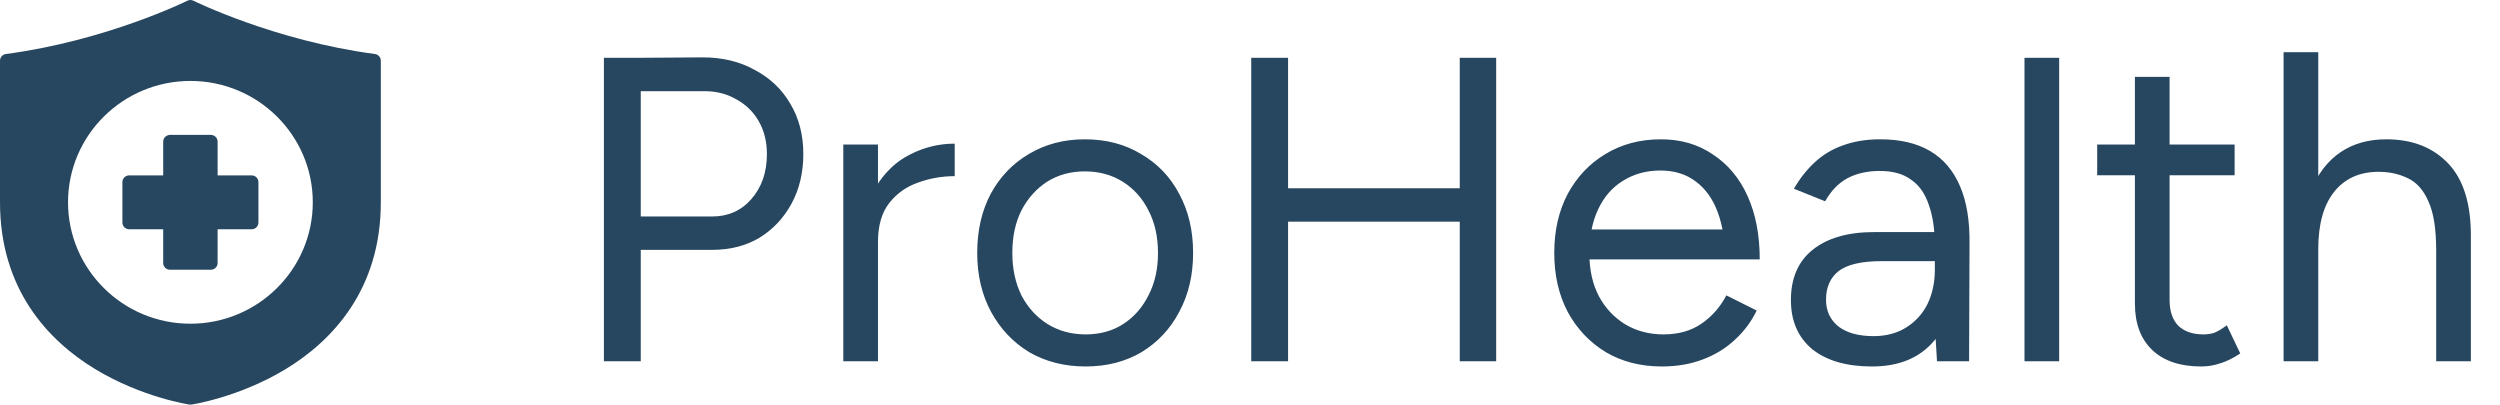
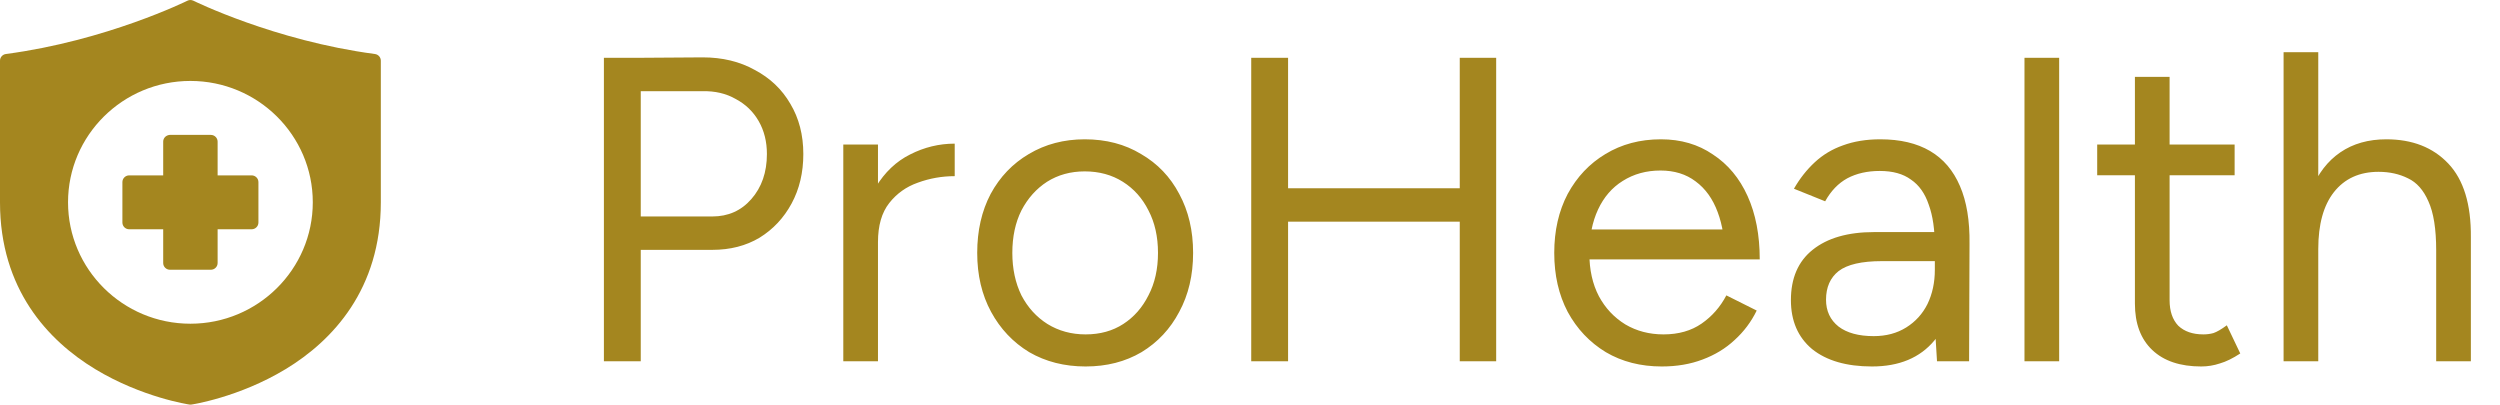
<svg xmlns="http://www.w3.org/2000/svg" width="173" height="28" viewBox="0 0 173 28" fill="none">
-   <path d="M13.159 0C13.091 0.004 13.025 0.021 12.964 0.052C12.964 0.052 7.375 2.816 0.406 3.738C0.172 3.77 -0.002 3.969 1.28967e-05 4.203V13.999C1.28967e-05 20 3.313 23.559 6.58 25.539C9.847 27.518 13.107 27.995 13.107 27.995C13.153 28.002 13.2 28.002 13.246 27.995C13.246 27.995 16.506 27.518 19.773 25.539C23.04 23.559 26.353 20 26.353 13.999V4.203C26.355 3.969 26.181 3.77 25.947 3.738C18.977 2.816 13.389 0.052 13.389 0.052C13.318 0.016 13.239 -0.002 13.159 0ZM13.176 5.601C17.849 5.601 21.645 9.366 21.645 13.999C21.645 18.632 17.849 22.401 13.176 22.401C8.504 22.401 4.708 18.632 4.708 13.999C4.708 9.366 8.504 5.601 13.176 5.601ZM11.293 9.8V12.136H8.942C8.682 12.135 8.471 12.343 8.47 12.601V15.401C8.471 15.659 8.682 15.867 8.942 15.866H11.293V18.202C11.294 18.46 11.506 18.668 11.767 18.667H14.586C14.846 18.668 15.058 18.46 15.059 18.202V15.866H17.411C17.671 15.867 17.882 15.659 17.883 15.401V12.601C17.882 12.343 17.671 12.135 17.411 12.136H15.059V9.8C15.058 9.542 14.846 9.334 14.586 9.335H11.742C11.477 9.359 11.293 9.56 11.293 9.8Z" fill="#274760" />
-   <path d="M44.19 17.29V14.98H49.29C50.39 14.98 51.29 14.58 51.99 13.78C52.71 12.96 53.07 11.92 53.07 10.66C53.07 9.8 52.88 9.04 52.5 8.38C52.12 7.72 51.59 7.21 50.91 6.85C50.25 6.47 49.48 6.29 48.6 6.31H44.19V4L48.63 3.97C49.99 3.97 51.19 4.26 52.23 4.84C53.29 5.4 54.11 6.18 54.69 7.18C55.29 8.18 55.59 9.34 55.59 10.66C55.59 11.94 55.32 13.08 54.78 14.08C54.24 15.08 53.5 15.87 52.56 16.45C51.62 17.01 50.53 17.29 49.29 17.29H44.19ZM41.79 25V4H44.34V25H41.79ZM59.676 16.87C59.676 15.25 59.986 13.94 60.606 12.94C61.226 11.92 62.016 11.17 62.976 10.69C63.956 10.19 64.986 9.94 66.066 9.94V12.19C65.186 12.19 64.336 12.34 63.516 12.64C62.716 12.92 62.056 13.39 61.536 14.05C61.016 14.71 60.756 15.61 60.756 16.75L59.676 16.87ZM58.356 25V10H60.756V25H58.356ZM75.123 25.36C73.663 25.36 72.363 25.03 71.223 24.37C70.103 23.69 69.223 22.76 68.583 21.58C67.943 20.4 67.623 19.04 67.623 17.5C67.623 15.96 67.933 14.6 68.553 13.42C69.193 12.24 70.073 11.32 71.193 10.66C72.333 9.98 73.623 9.64 75.063 9.64C76.543 9.64 77.843 9.98 78.963 10.66C80.103 11.32 80.983 12.24 81.603 13.42C82.243 14.6 82.563 15.96 82.563 17.5C82.563 19.04 82.243 20.4 81.603 21.58C80.983 22.76 80.113 23.69 78.993 24.37C77.873 25.03 76.583 25.36 75.123 25.36ZM75.123 23.14C76.123 23.14 76.993 22.9 77.733 22.42C78.473 21.94 79.053 21.28 79.473 20.44C79.913 19.6 80.133 18.62 80.133 17.5C80.133 16.38 79.913 15.4 79.473 14.56C79.053 13.72 78.463 13.06 77.703 12.58C76.943 12.1 76.063 11.86 75.063 11.86C74.083 11.86 73.213 12.1 72.453 12.58C71.713 13.06 71.123 13.72 70.683 14.56C70.263 15.4 70.053 16.38 70.053 17.5C70.053 18.6 70.263 19.58 70.683 20.44C71.123 21.28 71.723 21.94 72.483 22.42C73.263 22.9 74.143 23.14 75.123 23.14ZM101.015 25V4H103.535V25H101.015ZM86.585 25V4H89.135V25H86.585ZM88.835 15.34V13.03H101.555V15.34H88.835ZM114.994 25.36C113.534 25.36 112.244 25.03 111.124 24.37C110.004 23.69 109.124 22.76 108.484 21.58C107.864 20.4 107.554 19.04 107.554 17.5C107.554 15.96 107.864 14.6 108.484 13.42C109.124 12.24 109.994 11.32 111.094 10.66C112.214 9.98 113.494 9.64 114.934 9.64C116.314 9.64 117.514 9.99 118.534 10.69C119.574 11.37 120.374 12.33 120.934 13.57C121.494 14.81 121.774 16.27 121.774 17.95H119.374C119.374 16.67 119.204 15.58 118.864 14.68C118.524 13.76 118.014 13.05 117.334 12.55C116.674 12.05 115.864 11.8 114.904 11.8C113.924 11.8 113.054 12.04 112.294 12.52C111.554 12.98 110.984 13.64 110.584 14.5C110.184 15.36 109.984 16.37 109.984 17.53C109.984 18.67 110.204 19.66 110.644 20.5C111.084 21.32 111.694 21.97 112.474 22.45C113.254 22.91 114.134 23.14 115.114 23.14C116.154 23.14 117.034 22.89 117.754 22.39C118.474 21.89 119.044 21.24 119.464 20.44L121.564 21.49C121.184 22.27 120.674 22.95 120.034 23.53C119.414 24.11 118.674 24.56 117.814 24.88C116.974 25.2 116.034 25.36 114.994 25.36ZM109.144 17.95L109.174 15.88H120.304V17.95H109.144ZM134.041 25L133.891 22.54V17.08C133.891 15.9 133.751 14.93 133.471 14.17C133.211 13.39 132.801 12.81 132.241 12.43C131.701 12.03 130.981 11.83 130.081 11.83C129.221 11.83 128.471 12 127.831 12.34C127.211 12.68 126.701 13.21 126.301 13.93L124.141 13.06C124.541 12.36 125.021 11.75 125.581 11.23C126.141 10.71 126.791 10.32 127.531 10.06C128.291 9.78 129.151 9.64 130.111 9.64C131.491 9.64 132.641 9.91 133.561 10.45C134.481 10.99 135.171 11.8 135.631 12.88C136.091 13.94 136.311 15.27 136.291 16.87L136.261 25H134.041ZM129.541 25.36C127.781 25.36 126.401 24.96 125.401 24.16C124.421 23.34 123.931 22.21 123.931 20.77C123.931 19.25 124.431 18.09 125.431 17.29C126.451 16.47 127.871 16.06 129.691 16.06H133.981V18.07H130.231C128.831 18.07 127.831 18.3 127.231 18.76C126.651 19.22 126.361 19.88 126.361 20.74C126.361 21.52 126.651 22.14 127.231 22.6C127.811 23.04 128.621 23.26 129.661 23.26C130.521 23.26 131.271 23.06 131.911 22.66C132.551 22.26 133.041 21.72 133.381 21.04C133.721 20.34 133.891 19.55 133.891 18.67H135.361C135.361 20.71 134.861 22.34 133.861 23.56C132.861 24.76 131.421 25.36 129.541 25.36ZM140.094 25V4H142.494V25H140.094ZM152.326 25.36C150.866 25.36 149.736 24.98 148.936 24.22C148.136 23.46 147.736 22.39 147.736 21.01V5.32H150.136V20.77C150.136 21.53 150.336 22.12 150.736 22.54C151.156 22.94 151.736 23.14 152.476 23.14C152.716 23.14 152.946 23.11 153.166 23.05C153.406 22.97 153.716 22.79 154.096 22.51L155.026 24.46C154.506 24.8 154.036 25.03 153.616 25.15C153.196 25.29 152.766 25.36 152.326 25.36ZM145.126 12.13V10H154.636V12.13H145.126ZM158.024 25V3.61H160.424V25H158.024ZM168.584 25V17.32L170.984 16.42V25H168.584ZM168.584 17.32C168.584 15.84 168.404 14.71 168.044 13.93C167.704 13.15 167.234 12.62 166.634 12.34C166.034 12.04 165.354 11.89 164.594 11.89C163.274 11.89 162.244 12.36 161.504 13.3C160.784 14.22 160.424 15.53 160.424 17.23H159.254C159.254 15.65 159.484 14.29 159.944 13.15C160.404 12.01 161.074 11.14 161.954 10.54C162.834 9.94 163.894 9.64 165.134 9.64C166.934 9.64 168.364 10.2 169.424 11.32C170.484 12.44 171.004 14.14 170.984 16.42L168.584 17.32Z" fill="#274760" />
+   <path d="M13.159 0C13.091 0.004 13.025 0.021 12.964 0.052C12.964 0.052 7.375 2.816 0.406 3.738C0.172 3.77 -0.002 3.969 1.28967e-05 4.203V13.999C1.28967e-05 20 3.313 23.559 6.58 25.539C9.847 27.518 13.107 27.995 13.107 27.995C13.153 28.002 13.2 28.002 13.246 27.995C13.246 27.995 16.506 27.518 19.773 25.539C23.04 23.559 26.353 20 26.353 13.999V4.203C26.355 3.969 26.181 3.77 25.947 3.738C18.977 2.816 13.389 0.052 13.389 0.052C13.318 0.016 13.239 -0.002 13.159 0ZM13.176 5.601C17.849 5.601 21.645 9.366 21.645 13.999C21.645 18.632 17.849 22.401 13.176 22.401C8.504 22.401 4.708 18.632 4.708 13.999C4.708 9.366 8.504 5.601 13.176 5.601ZM11.293 9.8V12.136H8.942C8.682 12.135 8.471 12.343 8.47 12.601V15.401C8.471 15.659 8.682 15.867 8.942 15.866H11.293V18.202C11.294 18.46 11.506 18.668 11.767 18.667H14.586C14.846 18.668 15.058 18.46 15.059 18.202V15.866H17.411C17.671 15.867 17.882 15.659 17.883 15.401V12.601C17.882 12.343 17.671 12.135 17.411 12.136H15.059V9.8C15.058 9.542 14.846 9.334 14.586 9.335H11.742C11.477 9.359 11.293 9.56 11.293 9.8Z" fill="#a4861f" />
+   <path d="M44.19 17.29V14.98H49.29C50.39 14.98 51.29 14.58 51.99 13.78C52.71 12.96 53.07 11.92 53.07 10.66C53.07 9.8 52.88 9.04 52.5 8.38C52.12 7.72 51.59 7.21 50.91 6.85C50.25 6.47 49.48 6.29 48.6 6.31H44.19V4L48.63 3.97C49.99 3.97 51.19 4.26 52.23 4.84C53.29 5.4 54.11 6.18 54.69 7.18C55.29 8.18 55.59 9.34 55.59 10.66C55.59 11.94 55.32 13.08 54.78 14.08C54.24 15.08 53.5 15.87 52.56 16.45C51.62 17.01 50.53 17.29 49.29 17.29H44.19ZM41.79 25V4H44.34V25H41.79ZM59.676 16.87C59.676 15.25 59.986 13.94 60.606 12.94C61.226 11.92 62.016 11.17 62.976 10.69C63.956 10.19 64.986 9.94 66.066 9.94V12.19C65.186 12.19 64.336 12.34 63.516 12.64C62.716 12.92 62.056 13.39 61.536 14.05C61.016 14.71 60.756 15.61 60.756 16.75L59.676 16.87ZM58.356 25V10H60.756V25H58.356ZM75.123 25.36C73.663 25.36 72.363 25.03 71.223 24.37C70.103 23.69 69.223 22.76 68.583 21.58C67.943 20.4 67.623 19.04 67.623 17.5C67.623 15.96 67.933 14.6 68.553 13.42C69.193 12.24 70.073 11.32 71.193 10.66C72.333 9.98 73.623 9.64 75.063 9.64C76.543 9.64 77.843 9.98 78.963 10.66C80.103 11.32 80.983 12.24 81.603 13.42C82.243 14.6 82.563 15.96 82.563 17.5C82.563 19.04 82.243 20.4 81.603 21.58C80.983 22.76 80.113 23.69 78.993 24.37C77.873 25.03 76.583 25.36 75.123 25.36ZM75.123 23.14C76.123 23.14 76.993 22.9 77.733 22.42C78.473 21.94 79.053 21.28 79.473 20.44C79.913 19.6 80.133 18.62 80.133 17.5C80.133 16.38 79.913 15.4 79.473 14.56C79.053 13.72 78.463 13.06 77.703 12.58C76.943 12.1 76.063 11.86 75.063 11.86C74.083 11.86 73.213 12.1 72.453 12.58C71.713 13.06 71.123 13.72 70.683 14.56C70.263 15.4 70.053 16.38 70.053 17.5C70.053 18.6 70.263 19.58 70.683 20.44C71.123 21.28 71.723 21.94 72.483 22.42C73.263 22.9 74.143 23.14 75.123 23.14ZM101.015 25V4H103.535V25H101.015ZM86.585 25V4H89.135V25H86.585ZM88.835 15.34V13.03H101.555V15.34H88.835ZM114.994 25.36C113.534 25.36 112.244 25.03 111.124 24.37C110.004 23.69 109.124 22.76 108.484 21.58C107.864 20.4 107.554 19.04 107.554 17.5C107.554 15.96 107.864 14.6 108.484 13.42C109.124 12.24 109.994 11.32 111.094 10.66C112.214 9.98 113.494 9.64 114.934 9.64C116.314 9.64 117.514 9.99 118.534 10.69C119.574 11.37 120.374 12.33 120.934 13.57C121.494 14.81 121.774 16.27 121.774 17.95H119.374C119.374 16.67 119.204 15.58 118.864 14.68C118.524 13.76 118.014 13.05 117.334 12.55C116.674 12.05 115.864 11.8 114.904 11.8C113.924 11.8 113.054 12.04 112.294 12.52C111.554 12.98 110.984 13.64 110.584 14.5C110.184 15.36 109.984 16.37 109.984 17.53C109.984 18.67 110.204 19.66 110.644 20.5C111.084 21.32 111.694 21.97 112.474 22.45C113.254 22.91 114.134 23.14 115.114 23.14C116.154 23.14 117.034 22.89 117.754 22.39C118.474 21.89 119.044 21.24 119.464 20.44L121.564 21.49C121.184 22.27 120.674 22.95 120.034 23.53C119.414 24.11 118.674 24.56 117.814 24.88C116.974 25.2 116.034 25.36 114.994 25.36ZM109.144 17.95L109.174 15.88H120.304V17.95H109.144ZM134.041 25L133.891 22.54V17.08C133.891 15.9 133.751 14.93 133.471 14.17C133.211 13.39 132.801 12.81 132.241 12.43C131.701 12.03 130.981 11.83 130.081 11.83C129.221 11.83 128.471 12 127.831 12.34C127.211 12.68 126.701 13.21 126.301 13.93L124.141 13.06C124.541 12.36 125.021 11.75 125.581 11.23C126.141 10.71 126.791 10.32 127.531 10.06C128.291 9.78 129.151 9.64 130.111 9.64C131.491 9.64 132.641 9.91 133.561 10.45C134.481 10.99 135.171 11.8 135.631 12.88C136.091 13.94 136.311 15.27 136.291 16.87L136.261 25H134.041ZM129.541 25.36C127.781 25.36 126.401 24.96 125.401 24.16C124.421 23.34 123.931 22.21 123.931 20.77C123.931 19.25 124.431 18.09 125.431 17.29C126.451 16.47 127.871 16.06 129.691 16.06H133.981V18.07H130.231C128.831 18.07 127.831 18.3 127.231 18.76C126.651 19.22 126.361 19.88 126.361 20.74C126.361 21.52 126.651 22.14 127.231 22.6C127.811 23.04 128.621 23.26 129.661 23.26C130.521 23.26 131.271 23.06 131.911 22.66C132.551 22.26 133.041 21.72 133.381 21.04C133.721 20.34 133.891 19.55 133.891 18.67H135.361C135.361 20.71 134.861 22.34 133.861 23.56C132.861 24.76 131.421 25.36 129.541 25.36ZM140.094 25V4H142.494V25H140.094ZM152.326 25.36C150.866 25.36 149.736 24.98 148.936 24.22C148.136 23.46 147.736 22.39 147.736 21.01V5.32H150.136V20.77C150.136 21.53 150.336 22.12 150.736 22.54C151.156 22.94 151.736 23.14 152.476 23.14C152.716 23.14 152.946 23.11 153.166 23.05C153.406 22.97 153.716 22.79 154.096 22.51L155.026 24.46C154.506 24.8 154.036 25.03 153.616 25.15C153.196 25.29 152.766 25.36 152.326 25.36ZM145.126 12.13V10H154.636V12.13H145.126ZM158.024 25V3.61H160.424V25H158.024ZM168.584 25V17.32L170.984 16.42V25H168.584ZM168.584 17.32C168.584 15.84 168.404 14.71 168.044 13.93C167.704 13.15 167.234 12.62 166.634 12.34C166.034 12.04 165.354 11.89 164.594 11.89C163.274 11.89 162.244 12.36 161.504 13.3C160.784 14.22 160.424 15.53 160.424 17.23H159.254C159.254 15.65 159.484 14.29 159.944 13.15C160.404 12.01 161.074 11.14 161.954 10.54C162.834 9.94 163.894 9.64 165.134 9.64C166.934 9.64 168.364 10.2 169.424 11.32C170.484 12.44 171.004 14.14 170.984 16.42L168.584 17.32Z" fill="#a4861f" />
</svg>
